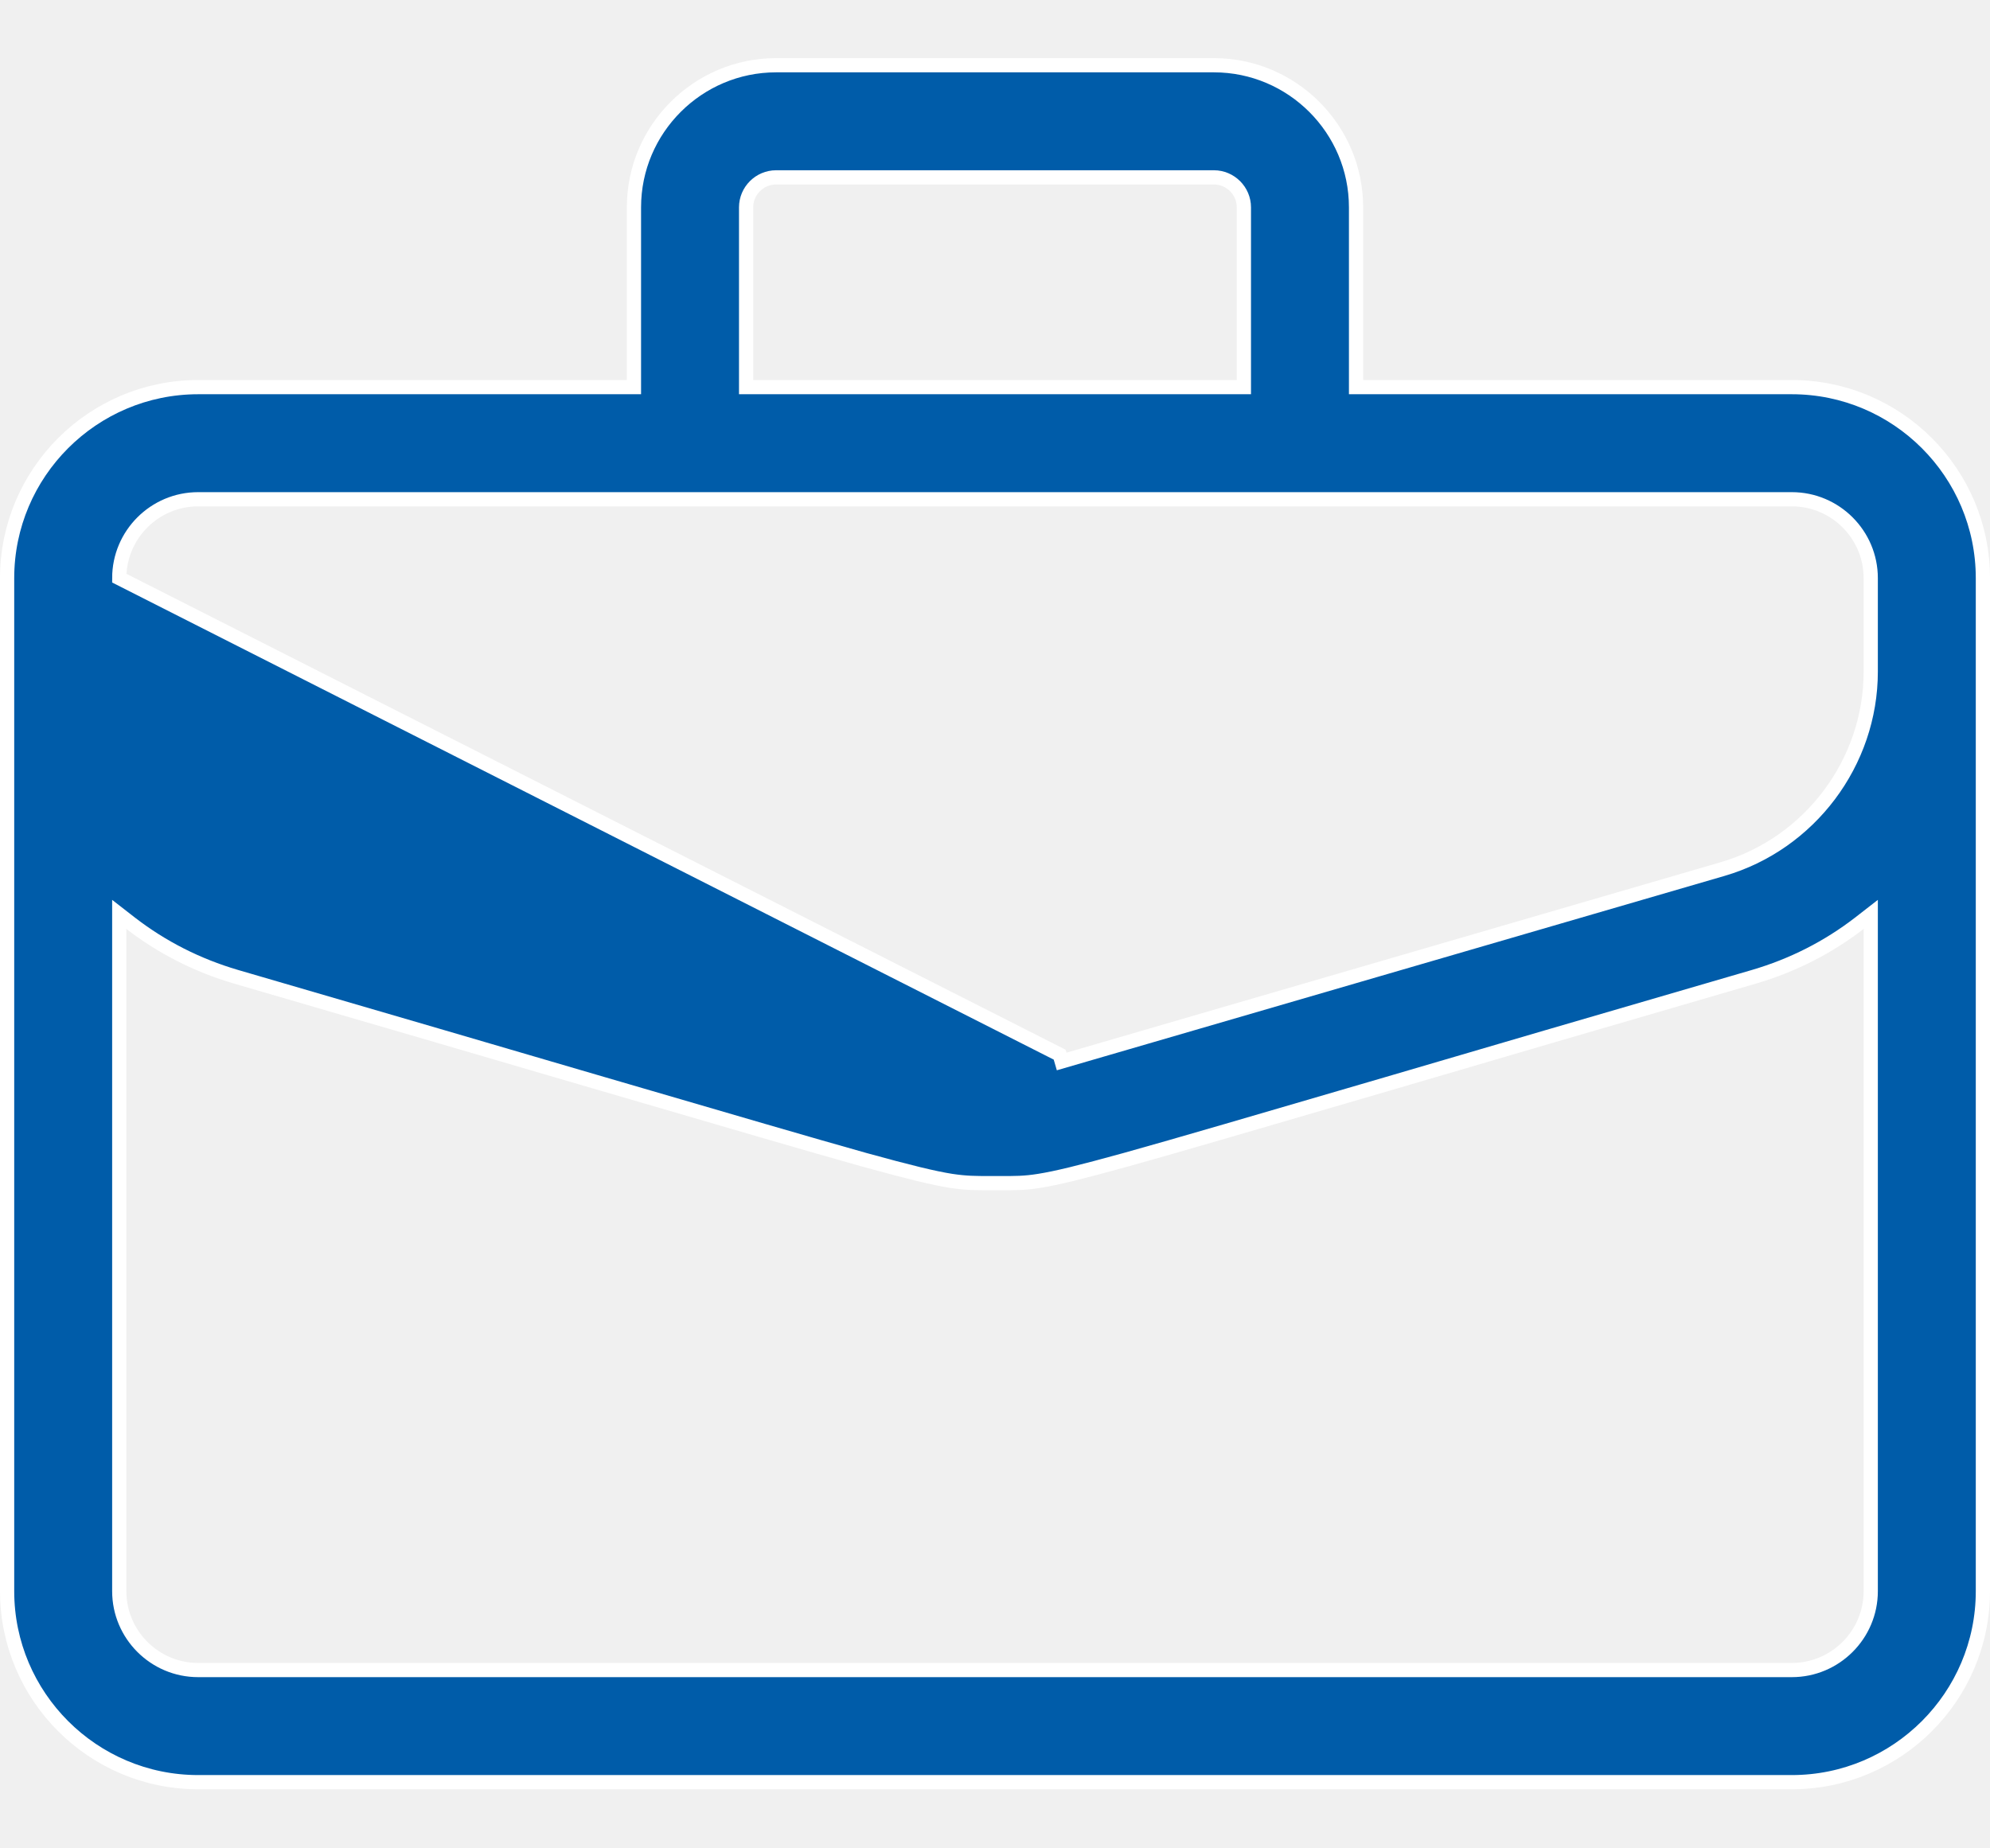
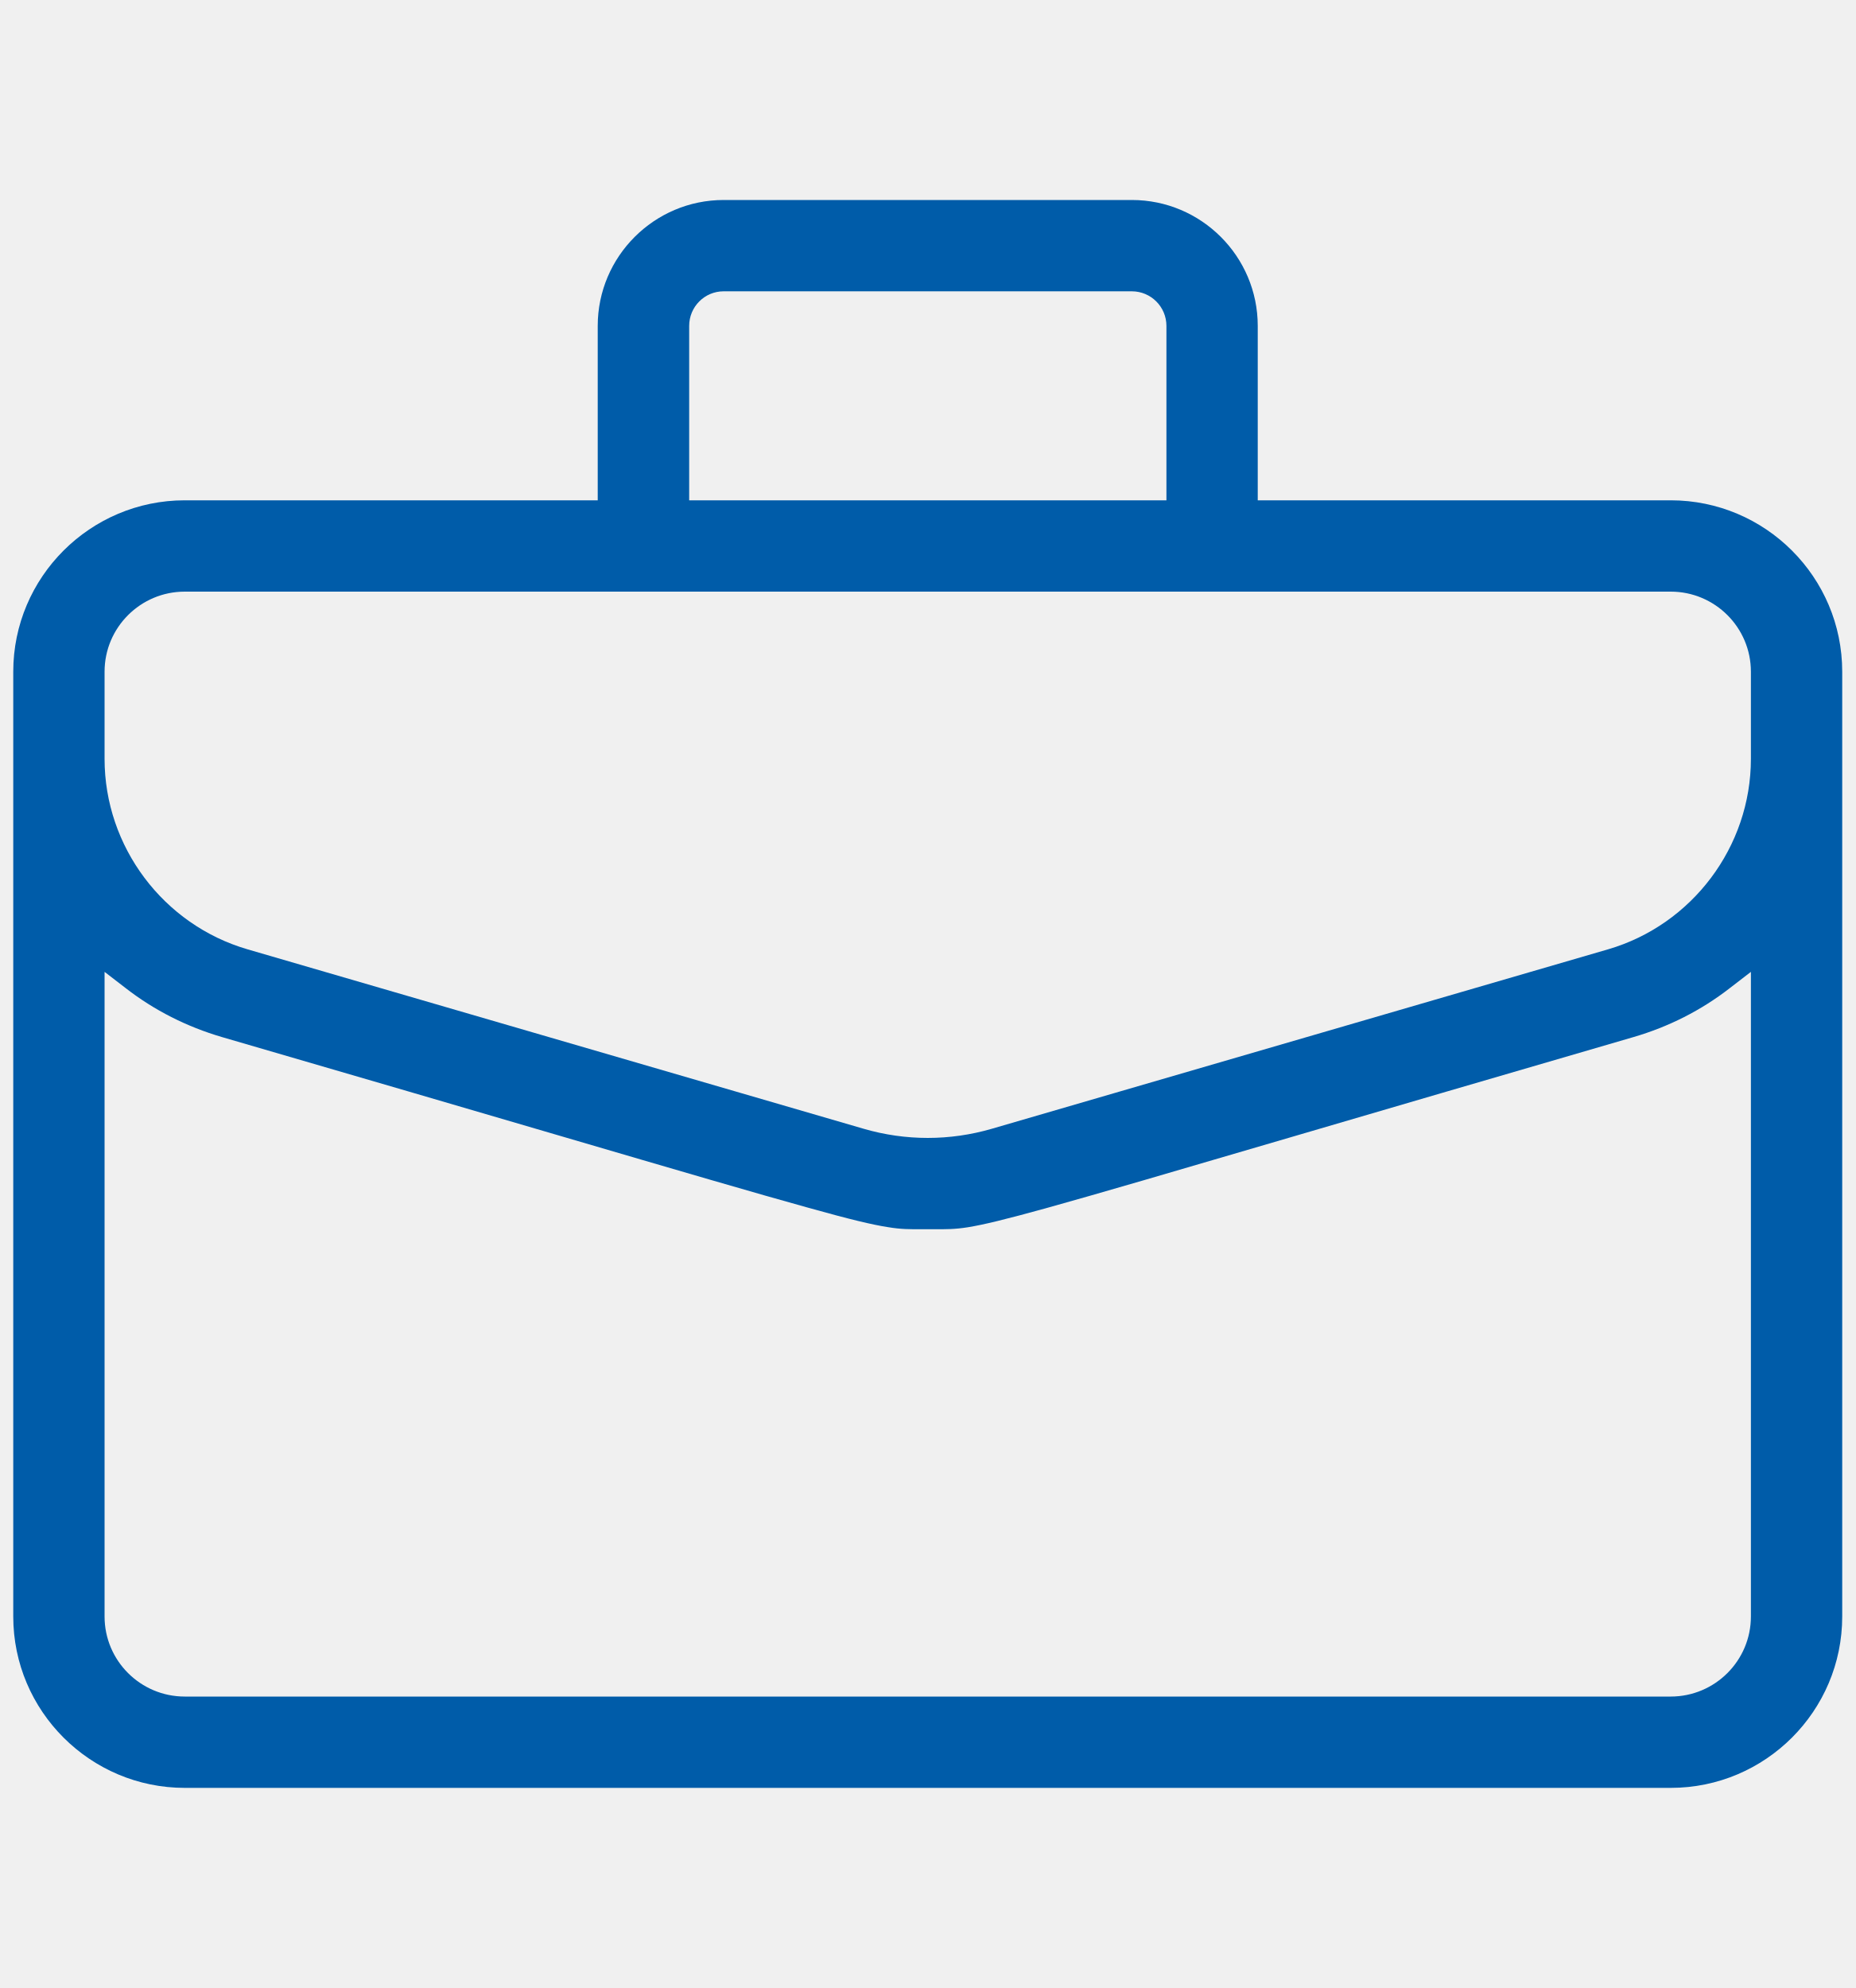
- <svg xmlns="http://www.w3.org/2000/svg" width="14" height="13" viewBox="0 0 14 13" fill="none">
-   <path d="M9.54 2.674V2.724H9.59H12.606C13.347 2.724 13.95 3.327 13.95 4.068V11.196C13.95 11.937 13.347 12.54 12.606 12.54H1.394C0.653 12.54 0.05 11.937 0.05 11.196V4.068C0.05 3.327 0.653 2.724 1.394 2.724H4.41H4.46V2.674V1.459C4.46 0.908 4.909 0.459 5.46 0.459H8.54C9.091 0.459 9.54 0.908 9.54 1.459V2.674ZM8.701 2.724H8.751V2.674V1.459C8.751 1.343 8.656 1.248 8.54 1.248H5.46C5.344 1.248 5.249 1.343 5.249 1.459V2.674V2.724H5.299H8.701ZM0.92 6.497L0.839 6.434V6.536V11.196C0.839 11.502 1.088 11.751 1.394 11.751H12.606C12.912 11.751 13.161 11.502 13.161 11.196V6.536V6.434L13.08 6.497C12.861 6.666 12.612 6.793 12.339 6.873C11.256 7.188 10.413 7.435 9.753 7.629C8.846 7.894 8.285 8.059 7.918 8.161C7.6 8.249 7.431 8.29 7.311 8.309C7.206 8.326 7.139 8.325 7.039 8.325C7.027 8.325 7.014 8.325 7 8.325C6.987 8.325 6.974 8.325 6.963 8.325C6.863 8.325 6.796 8.325 6.691 8.309C6.571 8.29 6.401 8.249 6.082 8.161C5.707 8.056 5.128 7.886 4.186 7.611C3.535 7.42 2.711 7.179 1.661 6.873C1.388 6.793 1.139 6.666 0.92 6.497ZM1.394 3.513C1.088 3.513 0.839 3.762 0.839 4.068L7.455 7.421L7.469 7.469L7.469 7.469L12.119 6.115C12.732 5.936 13.161 5.365 13.161 4.726V4.068C13.161 3.762 12.912 3.513 12.606 3.513H1.394Z" fill="#005CA9" stroke="white" stroke-width="0.1" />
+ <svg xmlns="http://www.w3.org/2000/svg" width="14" height="15" viewBox="0 0 14 15" fill="none">
+   <path fill-rule="evenodd" clip-rule="evenodd" d="M8.54 1.509C9.064 1.509 9.49 1.935 9.49 2.459V3.775H12.606C13.32 3.775 13.9 4.355 13.9 5.068V12.197C13.9 12.91 13.32 13.49 12.606 13.49H1.394C0.681 13.49 0.1 12.91 0.1 12.197V5.068C0.1 4.355 0.681 3.775 1.394 3.775H4.51V2.459C4.51 1.935 4.937 1.509 5.46 1.509H8.54ZM5.2 2.459C5.2 2.315 5.316 2.198 5.46 2.198H8.54C8.684 2.198 8.801 2.315 8.801 2.459V3.775H5.2V2.459ZM6.517 8.517L1.868 7.163C1.232 6.978 0.789 6.388 0.789 5.726V5.068C0.789 4.735 1.06 4.464 1.394 4.464H12.606C12.94 4.464 13.211 4.735 13.211 5.068V5.726C13.211 6.388 12.768 6.978 12.133 7.163L7.483 8.517C7.167 8.609 6.833 8.609 6.517 8.517ZM0.789 7.333L0.95 7.457C1.164 7.623 1.409 7.747 1.675 7.825C2.726 8.131 3.55 8.372 4.201 8.563C5.142 8.839 5.72 9.008 6.096 9.112C6.414 9.201 6.582 9.241 6.699 9.259C6.8 9.276 6.863 9.275 6.963 9.275L7 9.275L7.04 9.275C7.139 9.275 7.202 9.276 7.303 9.26C7.42 9.241 7.587 9.201 7.904 9.113C8.271 9.011 8.832 8.847 9.738 8.581C10.398 8.388 11.241 8.14 12.325 7.825C12.592 7.747 12.836 7.623 13.05 7.457L13.211 7.333V12.197C13.211 12.53 12.94 12.801 12.606 12.801H1.394C1.06 12.801 0.789 12.53 0.789 12.197V7.333Z" fill="#005CA9" />
</svg>
